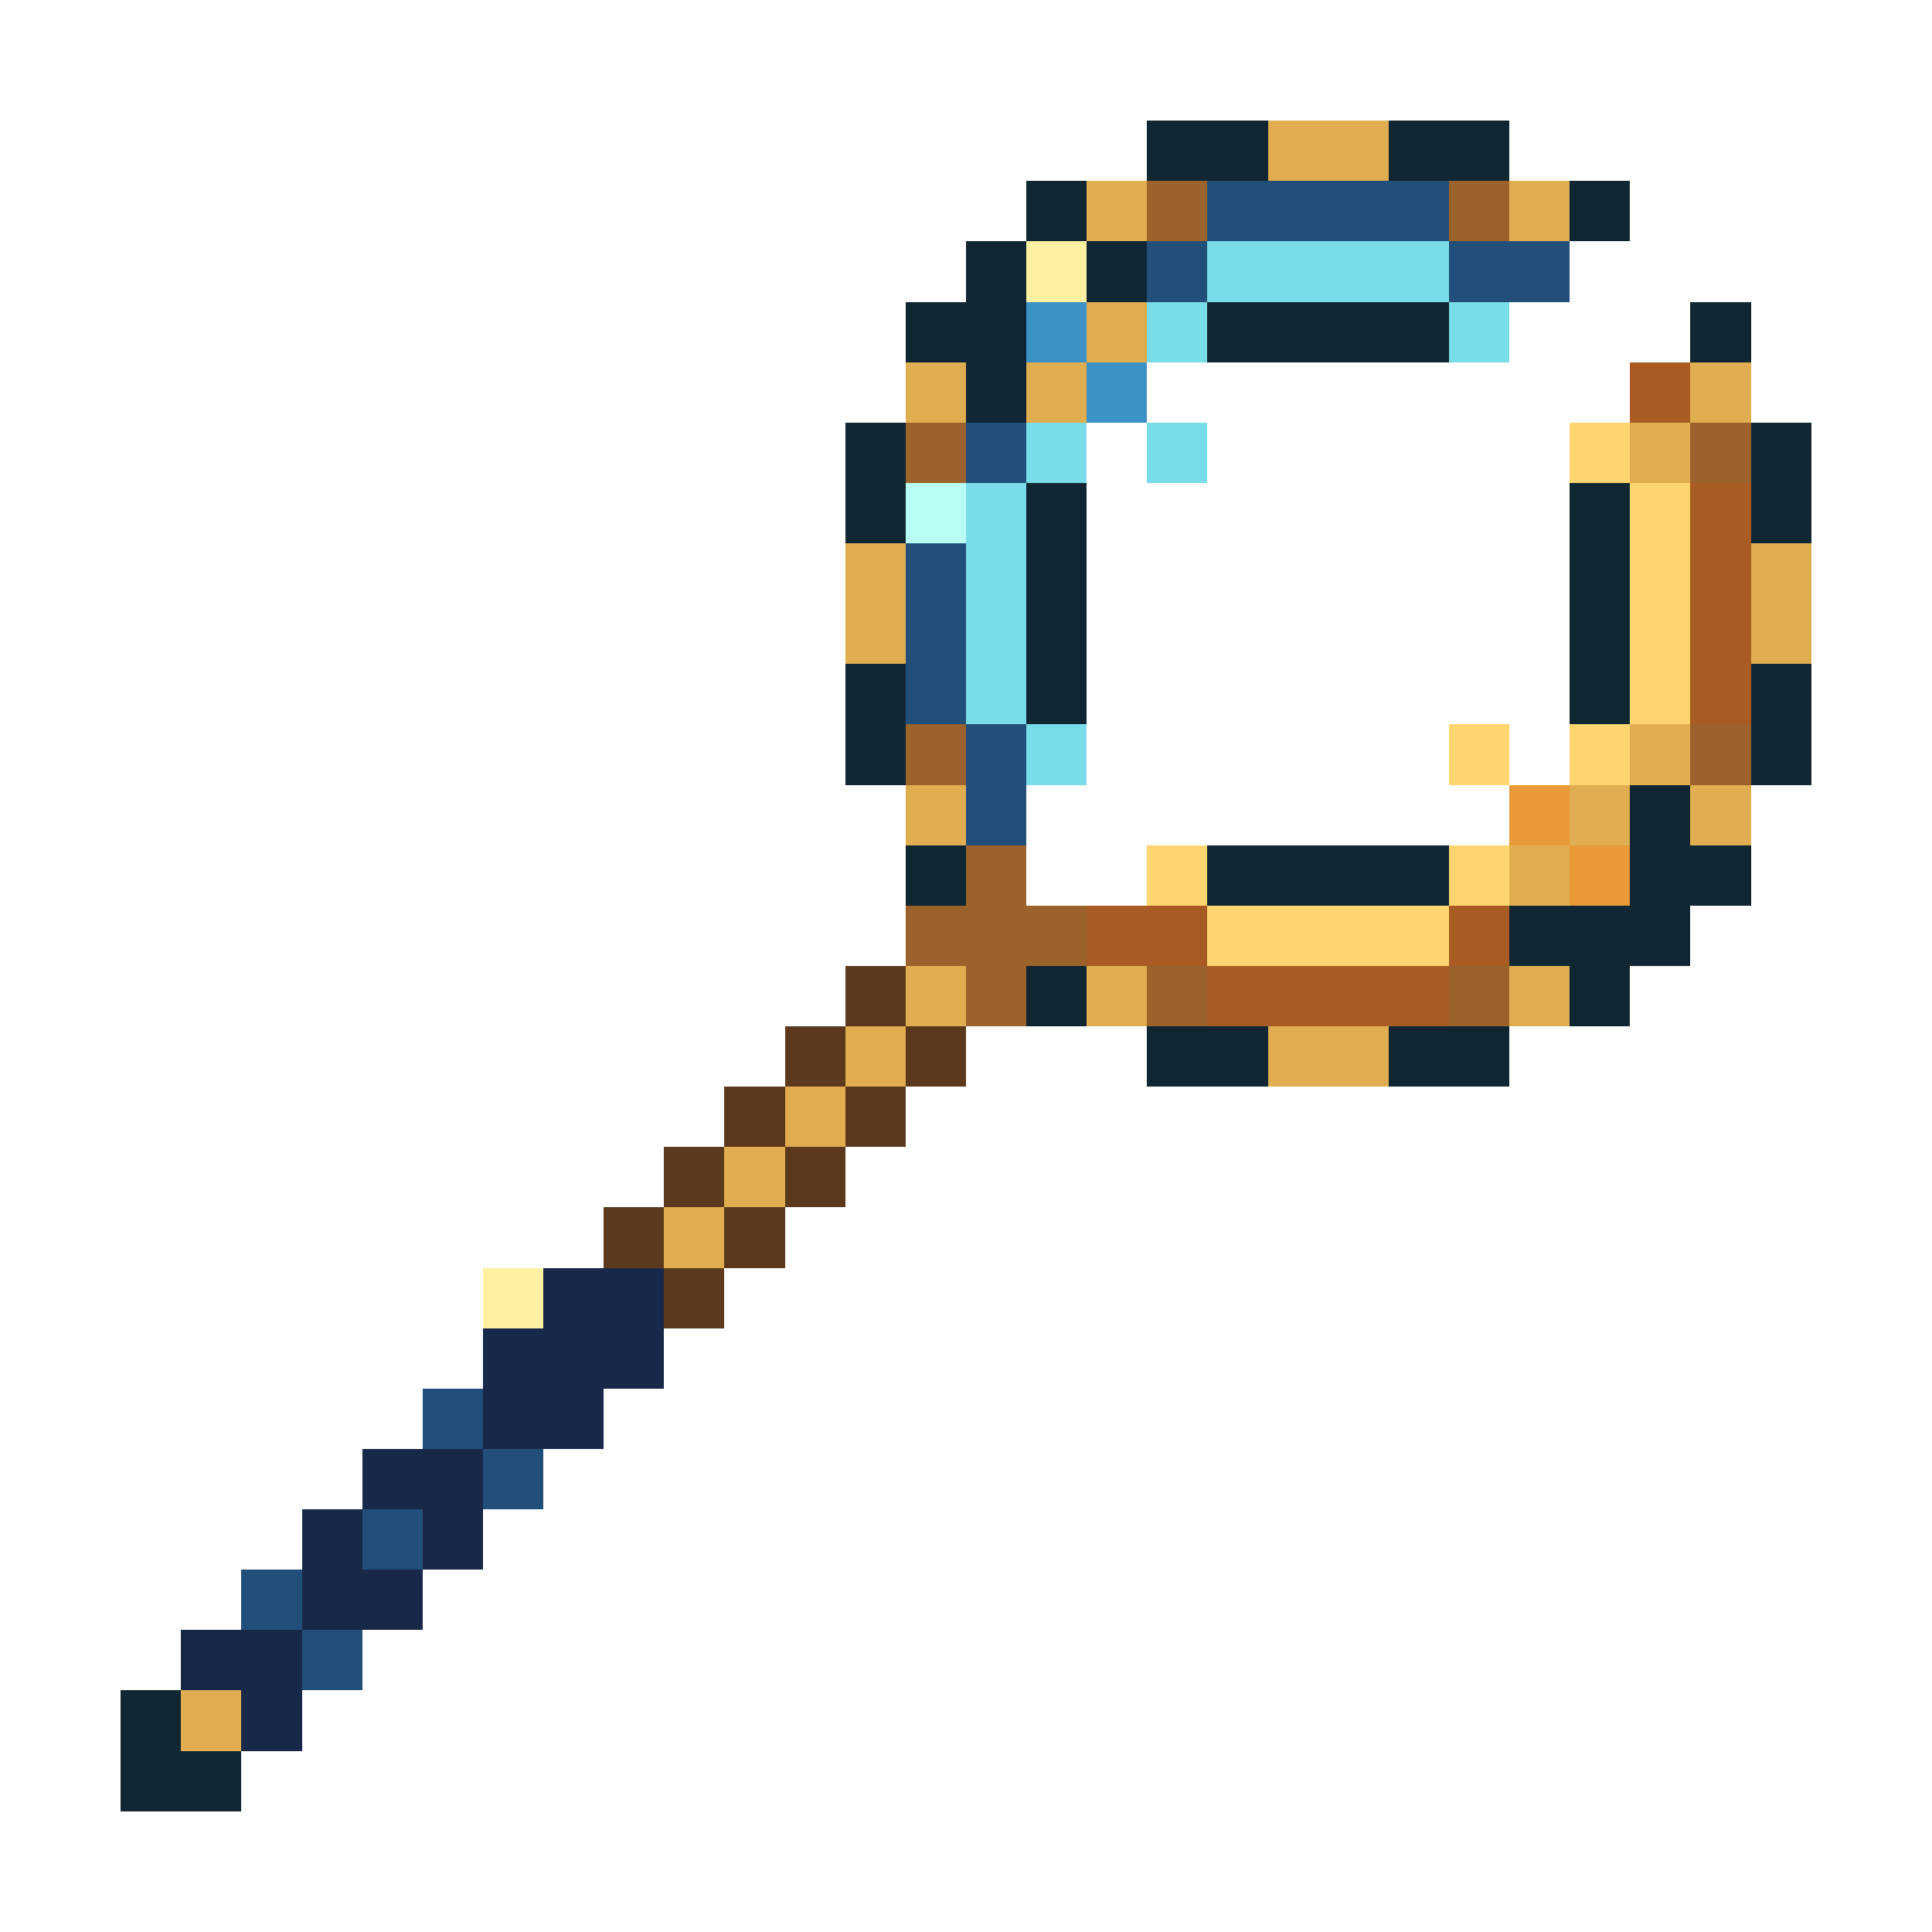
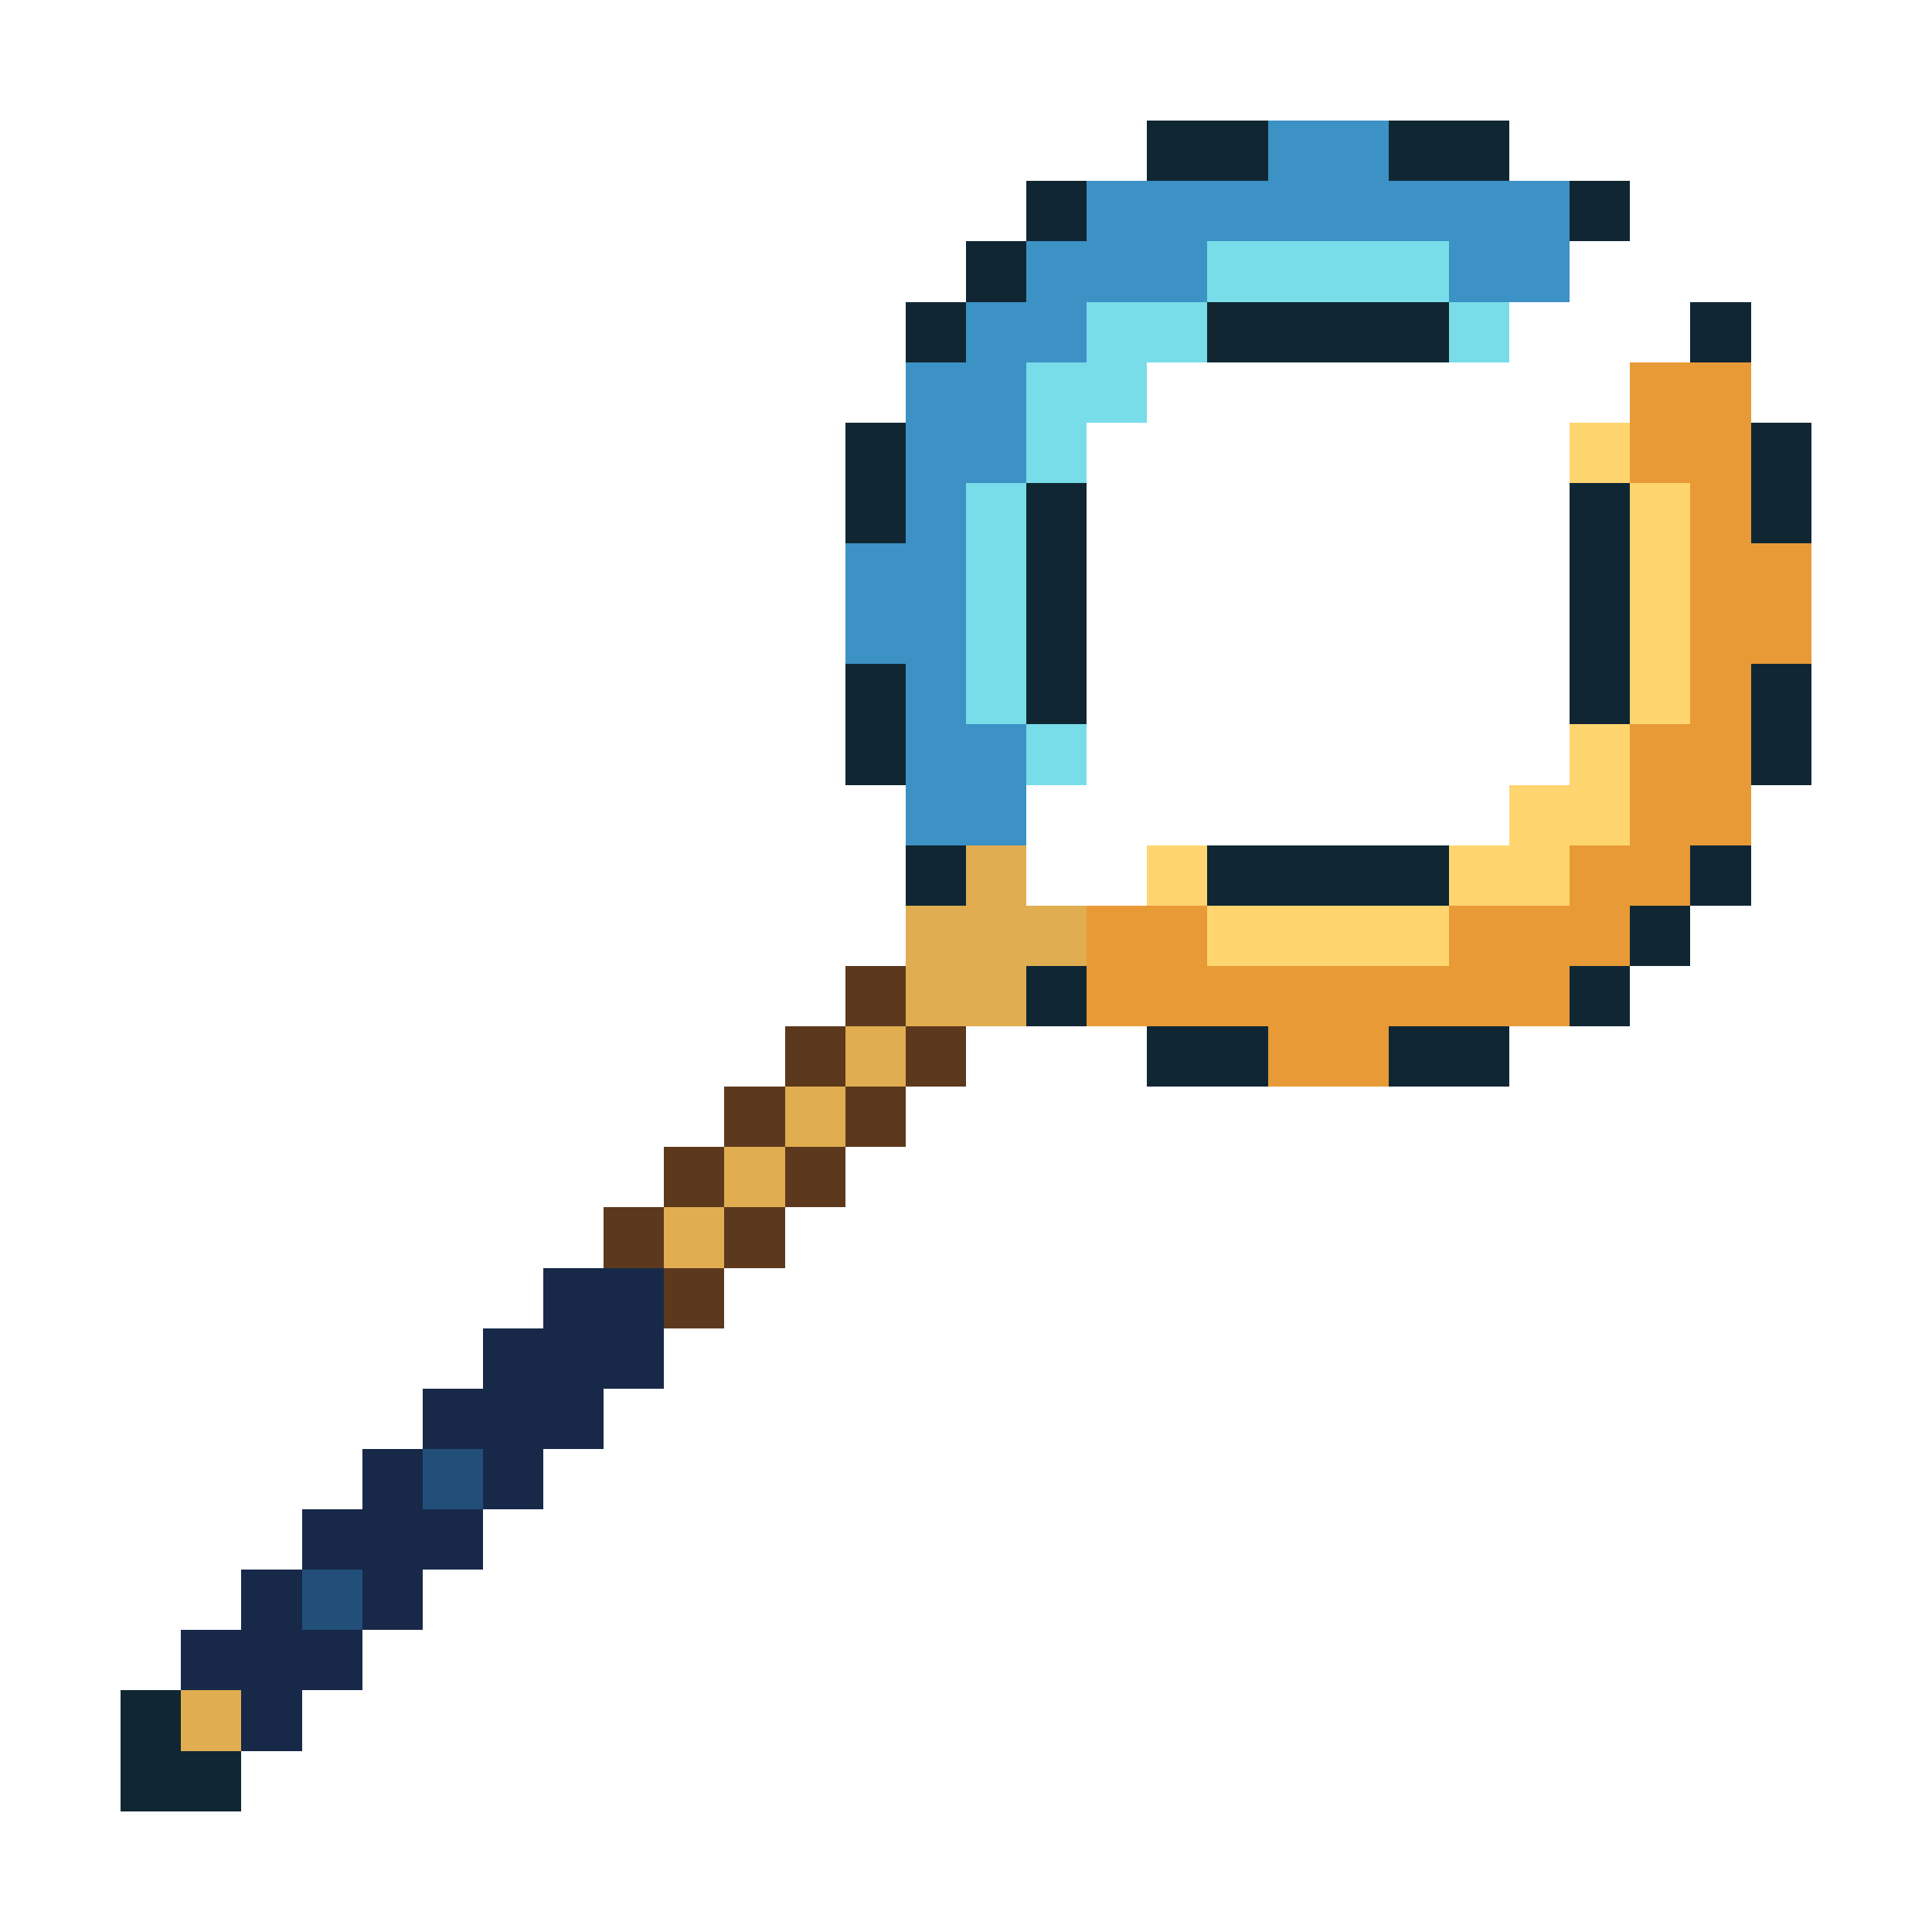
<svg xmlns="http://www.w3.org/2000/svg" width="32" height="32" viewBox="0 0 32 32" shape-rendering="crispEdges">
  <rect x="19" y="2" width="2" height="1" fill="#102733" />
-   <rect x="21" y="2" width="2" height="1" fill="#e0ad50" />
+   <rect x="21" y="2" width="2" height="1" fill="#3c91c5" />
  <rect x="23" y="2" width="2" height="1" fill="#102733" />
  <rect x="17" y="3" width="1" height="1" fill="#102733" />
-   <rect x="18" y="3" width="1" height="1" fill="#e0ad50" />
-   <rect x="19" y="3" width="1" height="1" fill="#9b622c" />
-   <rect x="20" y="3" width="4" height="1" fill="#224f7a" />
-   <rect x="24" y="3" width="1" height="1" fill="#9b622c" />
-   <rect x="25" y="3" width="1" height="1" fill="#e0ad50" />
+   <rect x="18" y="3" width="8" height="1" fill="#3c91c5" />
  <rect x="26" y="3" width="1" height="1" fill="#102733" />
  <rect x="16" y="4" width="1" height="1" fill="#102733" />
-   <rect x="17" y="4" width="1" height="1" fill="#fff0a2" />
-   <rect x="18" y="4" width="1" height="1" fill="#102733" />
-   <rect x="19" y="4" width="1" height="1" fill="#224f7a" />
+   <rect x="17" y="4" width="3" height="1" fill="#3c91c5" />
  <rect x="20" y="4" width="4" height="1" fill="#79dce9" />
-   <rect x="24" y="4" width="2" height="1" fill="#224f7a" />
-   <rect x="15" y="5" width="2" height="1" fill="#102733" />
-   <rect x="17" y="5" width="1" height="1" fill="#3c91c5" />
-   <rect x="18" y="5" width="1" height="1" fill="#e0ad50" />
-   <rect x="19" y="5" width="1" height="1" fill="#79dce9" />
+   <rect x="24" y="4" width="2" height="1" fill="#3c91c5" />
+   <rect x="15" y="5" width="1" height="1" fill="#102733" />
+   <rect x="16" y="5" width="2" height="1" fill="#3c91c5" />
+   <rect x="18" y="5" width="2" height="1" fill="#79dce9" />
  <rect x="20" y="5" width="4" height="1" fill="#102733" />
  <rect x="24" y="5" width="1" height="1" fill="#79dce9" />
  <rect x="28" y="5" width="1" height="1" fill="#102733" />
-   <rect x="15" y="6" width="1" height="1" fill="#e0ad50" />
-   <rect x="16" y="6" width="1" height="1" fill="#102733" />
-   <rect x="17" y="6" width="1" height="1" fill="#e0ad50" />
-   <rect x="18" y="6" width="1" height="1" fill="#3c91c5" />
-   <rect x="27" y="6" width="1" height="1" fill="#a85b23" />
-   <rect x="28" y="6" width="1" height="1" fill="#e0ad50" />
+   <rect x="15" y="6" width="2" height="1" fill="#3c91c5" />
+   <rect x="17" y="6" width="2" height="1" fill="#79dce9" />
+   <rect x="27" y="6" width="2" height="1" fill="#e89a36" />
  <rect x="14" y="7" width="1" height="1" fill="#102733" />
-   <rect x="15" y="7" width="1" height="1" fill="#9b622c" />
-   <rect x="16" y="7" width="1" height="1" fill="#224f7a" />
+   <rect x="15" y="7" width="2" height="1" fill="#3c91c5" />
  <rect x="17" y="7" width="1" height="1" fill="#79dce9" />
-   <rect x="19" y="7" width="1" height="1" fill="#79dce9" />
  <rect x="26" y="7" width="1" height="1" fill="#ffd56f" />
-   <rect x="27" y="7" width="1" height="1" fill="#e0ad50" />
-   <rect x="28" y="7" width="1" height="1" fill="#9b622c" />
+   <rect x="27" y="7" width="2" height="1" fill="#e89a36" />
  <rect x="29" y="7" width="1" height="1" fill="#102733" />
  <rect x="14" y="8" width="1" height="1" fill="#102733" />
-   <rect x="15" y="8" width="1" height="1" fill="#b9fff4" />
+   <rect x="15" y="8" width="1" height="1" fill="#3c91c5" />
  <rect x="16" y="8" width="1" height="1" fill="#79dce9" />
  <rect x="17" y="8" width="1" height="1" fill="#102733" />
  <rect x="26" y="8" width="1" height="1" fill="#102733" />
  <rect x="27" y="8" width="1" height="1" fill="#ffd56f" />
-   <rect x="28" y="8" width="1" height="1" fill="#a85b23" />
+   <rect x="28" y="8" width="1" height="1" fill="#e89a36" />
  <rect x="29" y="8" width="1" height="1" fill="#102733" />
-   <rect x="14" y="9" width="1" height="1" fill="#e0ad50" />
-   <rect x="15" y="9" width="1" height="1" fill="#224f7a" />
+   <rect x="14" y="9" width="2" height="1" fill="#3c91c5" />
  <rect x="16" y="9" width="1" height="1" fill="#79dce9" />
  <rect x="17" y="9" width="1" height="1" fill="#102733" />
  <rect x="26" y="9" width="1" height="1" fill="#102733" />
  <rect x="27" y="9" width="1" height="1" fill="#ffd56f" />
-   <rect x="28" y="9" width="1" height="1" fill="#a85b23" />
-   <rect x="29" y="9" width="1" height="1" fill="#e0ad50" />
-   <rect x="14" y="10" width="1" height="1" fill="#e0ad50" />
-   <rect x="15" y="10" width="1" height="1" fill="#224f7a" />
+   <rect x="28" y="9" width="2" height="1" fill="#e89a36" />
+   <rect x="14" y="10" width="2" height="1" fill="#3c91c5" />
  <rect x="16" y="10" width="1" height="1" fill="#79dce9" />
  <rect x="17" y="10" width="1" height="1" fill="#102733" />
  <rect x="26" y="10" width="1" height="1" fill="#102733" />
  <rect x="27" y="10" width="1" height="1" fill="#ffd56f" />
-   <rect x="28" y="10" width="1" height="1" fill="#a85b23" />
-   <rect x="29" y="10" width="1" height="1" fill="#e0ad50" />
+   <rect x="28" y="10" width="2" height="1" fill="#e89a36" />
  <rect x="14" y="11" width="1" height="1" fill="#102733" />
-   <rect x="15" y="11" width="1" height="1" fill="#224f7a" />
+   <rect x="15" y="11" width="1" height="1" fill="#3c91c5" />
  <rect x="16" y="11" width="1" height="1" fill="#79dce9" />
  <rect x="17" y="11" width="1" height="1" fill="#102733" />
  <rect x="26" y="11" width="1" height="1" fill="#102733" />
  <rect x="27" y="11" width="1" height="1" fill="#ffd56f" />
-   <rect x="28" y="11" width="1" height="1" fill="#a85b23" />
+   <rect x="28" y="11" width="1" height="1" fill="#e89a36" />
  <rect x="29" y="11" width="1" height="1" fill="#102733" />
  <rect x="14" y="12" width="1" height="1" fill="#102733" />
-   <rect x="15" y="12" width="1" height="1" fill="#9b622c" />
-   <rect x="16" y="12" width="1" height="1" fill="#224f7a" />
+   <rect x="15" y="12" width="2" height="1" fill="#3c91c5" />
  <rect x="17" y="12" width="1" height="1" fill="#79dce9" />
-   <rect x="24" y="12" width="1" height="1" fill="#ffd56f" />
  <rect x="26" y="12" width="1" height="1" fill="#ffd56f" />
-   <rect x="27" y="12" width="1" height="1" fill="#e0ad50" />
-   <rect x="28" y="12" width="1" height="1" fill="#9b622c" />
+   <rect x="27" y="12" width="2" height="1" fill="#e89a36" />
  <rect x="29" y="12" width="1" height="1" fill="#102733" />
-   <rect x="15" y="13" width="1" height="1" fill="#e0ad50" />
-   <rect x="16" y="13" width="1" height="1" fill="#224f7a" />
-   <rect x="25" y="13" width="1" height="1" fill="#e89a36" />
-   <rect x="26" y="13" width="1" height="1" fill="#e0ad50" />
-   <rect x="27" y="13" width="1" height="1" fill="#102733" />
-   <rect x="28" y="13" width="1" height="1" fill="#e0ad50" />
+   <rect x="15" y="13" width="2" height="1" fill="#3c91c5" />
+   <rect x="25" y="13" width="2" height="1" fill="#ffd56f" />
+   <rect x="27" y="13" width="2" height="1" fill="#e89a36" />
  <rect x="15" y="14" width="1" height="1" fill="#102733" />
-   <rect x="16" y="14" width="1" height="1" fill="#9b622c" />
+   <rect x="16" y="14" width="1" height="1" fill="#e0ad50" />
  <rect x="19" y="14" width="1" height="1" fill="#ffd56f" />
  <rect x="20" y="14" width="4" height="1" fill="#102733" />
-   <rect x="24" y="14" width="1" height="1" fill="#ffd56f" />
-   <rect x="25" y="14" width="1" height="1" fill="#e0ad50" />
-   <rect x="26" y="14" width="1" height="1" fill="#e89a36" />
-   <rect x="27" y="14" width="2" height="1" fill="#102733" />
-   <rect x="15" y="15" width="3" height="1" fill="#9b622c" />
-   <rect x="18" y="15" width="2" height="1" fill="#a85b23" />
+   <rect x="24" y="14" width="2" height="1" fill="#ffd56f" />
+   <rect x="26" y="14" width="2" height="1" fill="#e89a36" />
+   <rect x="28" y="14" width="1" height="1" fill="#102733" />
+   <rect x="15" y="15" width="3" height="1" fill="#e0ad50" />
+   <rect x="18" y="15" width="2" height="1" fill="#e89a36" />
  <rect x="20" y="15" width="4" height="1" fill="#ffd56f" />
-   <rect x="24" y="15" width="1" height="1" fill="#a85b23" />
-   <rect x="25" y="15" width="3" height="1" fill="#102733" />
+   <rect x="24" y="15" width="3" height="1" fill="#e89a36" />
+   <rect x="27" y="15" width="1" height="1" fill="#102733" />
  <rect x="14" y="16" width="1" height="1" fill="#5c391d" />
-   <rect x="15" y="16" width="1" height="1" fill="#e0ad50" />
-   <rect x="16" y="16" width="1" height="1" fill="#9b622c" />
+   <rect x="15" y="16" width="2" height="1" fill="#e0ad50" />
  <rect x="17" y="16" width="1" height="1" fill="#102733" />
-   <rect x="18" y="16" width="1" height="1" fill="#e0ad50" />
-   <rect x="19" y="16" width="1" height="1" fill="#9b622c" />
-   <rect x="20" y="16" width="4" height="1" fill="#a85b23" />
-   <rect x="24" y="16" width="1" height="1" fill="#9b622c" />
-   <rect x="25" y="16" width="1" height="1" fill="#e0ad50" />
+   <rect x="18" y="16" width="8" height="1" fill="#e89a36" />
  <rect x="26" y="16" width="1" height="1" fill="#102733" />
  <rect x="13" y="17" width="1" height="1" fill="#5c391d" />
  <rect x="14" y="17" width="1" height="1" fill="#e0ad50" />
  <rect x="15" y="17" width="1" height="1" fill="#5c391d" />
  <rect x="19" y="17" width="2" height="1" fill="#102733" />
-   <rect x="21" y="17" width="2" height="1" fill="#e0ad50" />
+   <rect x="21" y="17" width="2" height="1" fill="#e89a36" />
  <rect x="23" y="17" width="2" height="1" fill="#102733" />
  <rect x="12" y="18" width="1" height="1" fill="#5c391d" />
  <rect x="13" y="18" width="1" height="1" fill="#e0ad50" />
  <rect x="14" y="18" width="1" height="1" fill="#5c391d" />
  <rect x="11" y="19" width="1" height="1" fill="#5c391d" />
  <rect x="12" y="19" width="1" height="1" fill="#e0ad50" />
  <rect x="13" y="19" width="1" height="1" fill="#5c391d" />
  <rect x="10" y="20" width="1" height="1" fill="#5c391d" />
  <rect x="11" y="20" width="1" height="1" fill="#e0ad50" />
  <rect x="12" y="20" width="1" height="1" fill="#5c391d" />
-   <rect x="8" y="21" width="1" height="1" fill="#fff0a2" />
  <rect x="9" y="21" width="2" height="1" fill="#172849" />
  <rect x="11" y="21" width="1" height="1" fill="#5c391d" />
  <rect x="8" y="22" width="3" height="1" fill="#172849" />
-   <rect x="7" y="23" width="1" height="1" fill="#224f7a" />
-   <rect x="8" y="23" width="2" height="1" fill="#172849" />
-   <rect x="6" y="24" width="2" height="1" fill="#172849" />
-   <rect x="8" y="24" width="1" height="1" fill="#224f7a" />
-   <rect x="5" y="25" width="1" height="1" fill="#172849" />
-   <rect x="6" y="25" width="1" height="1" fill="#224f7a" />
-   <rect x="7" y="25" width="1" height="1" fill="#172849" />
-   <rect x="4" y="26" width="1" height="1" fill="#224f7a" />
-   <rect x="5" y="26" width="2" height="1" fill="#172849" />
-   <rect x="3" y="27" width="2" height="1" fill="#172849" />
-   <rect x="5" y="27" width="1" height="1" fill="#224f7a" />
+   <rect x="7" y="23" width="3" height="1" fill="#172849" />
+   <rect x="6" y="24" width="1" height="1" fill="#172849" />
+   <rect x="7" y="24" width="1" height="1" fill="#224f7a" />
+   <rect x="8" y="24" width="1" height="1" fill="#172849" />
+   <rect x="5" y="25" width="3" height="1" fill="#172849" />
+   <rect x="4" y="26" width="1" height="1" fill="#172849" />
+   <rect x="5" y="26" width="1" height="1" fill="#224f7a" />
+   <rect x="6" y="26" width="1" height="1" fill="#172849" />
+   <rect x="3" y="27" width="3" height="1" fill="#172849" />
  <rect x="2" y="28" width="1" height="1" fill="#102733" />
  <rect x="3" y="28" width="1" height="1" fill="#e0ad50" />
  <rect x="4" y="28" width="1" height="1" fill="#172849" />
  <rect x="2" y="29" width="2" height="1" fill="#102733" />
</svg>
